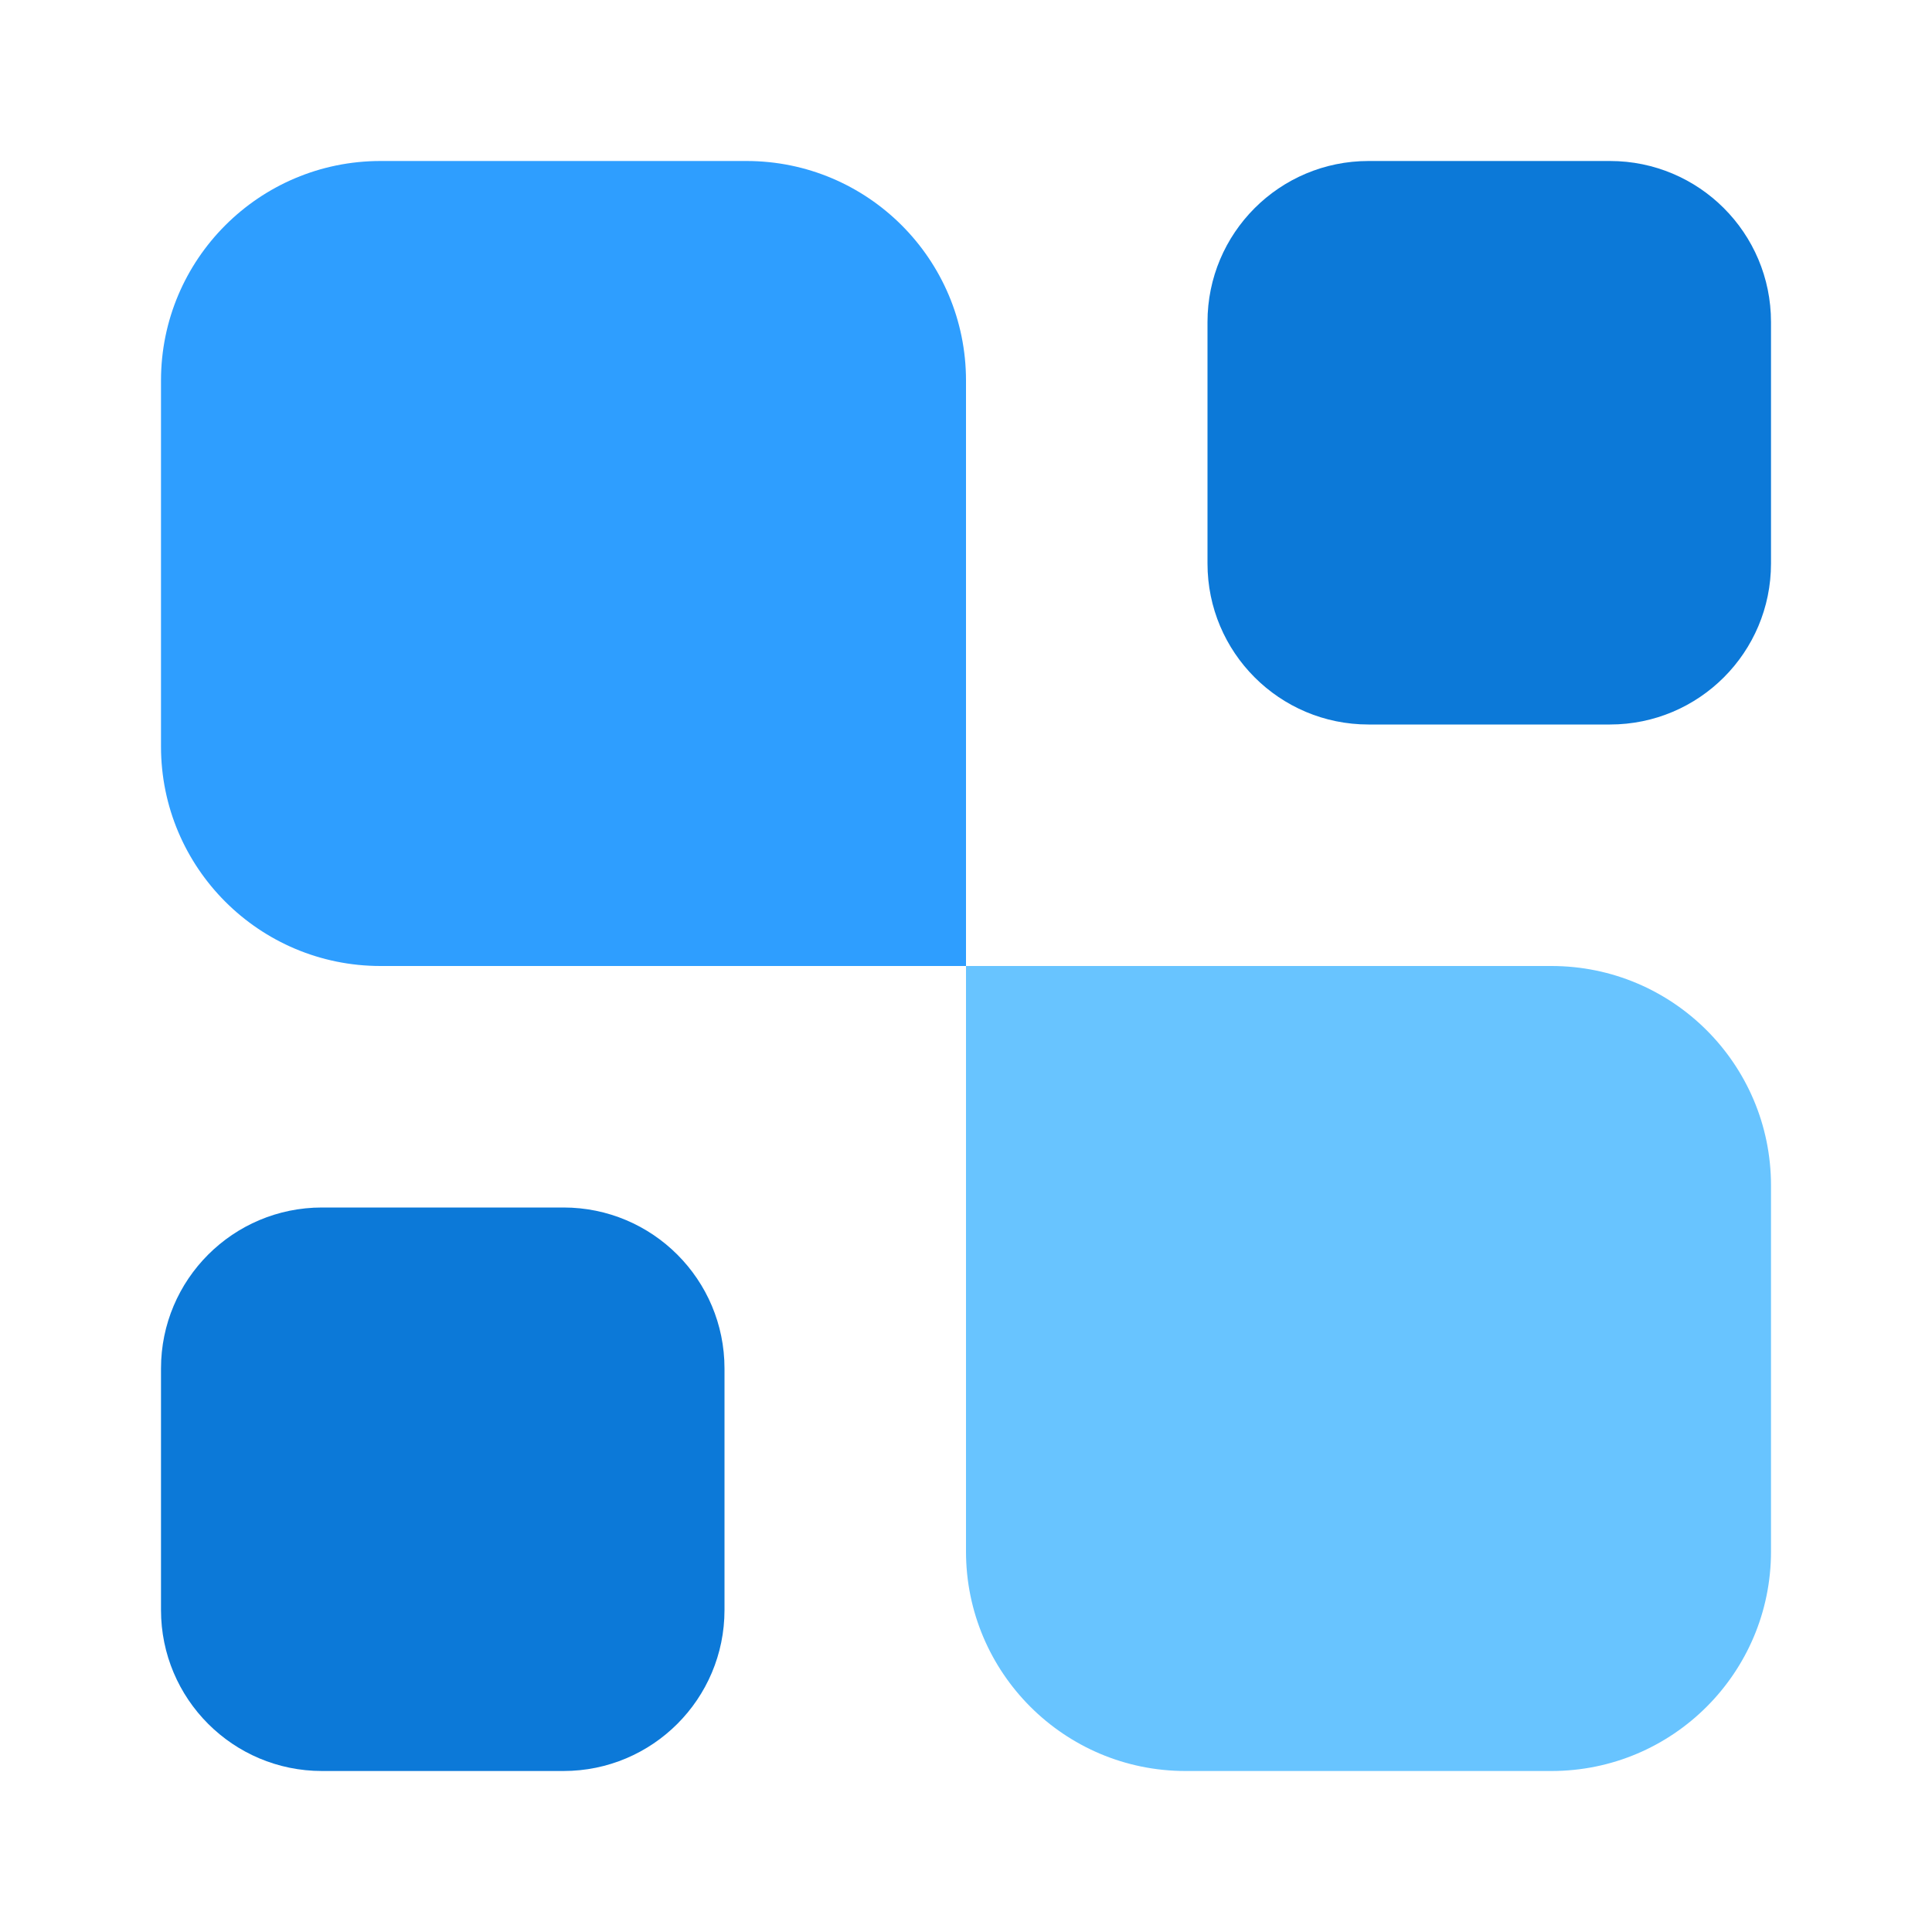
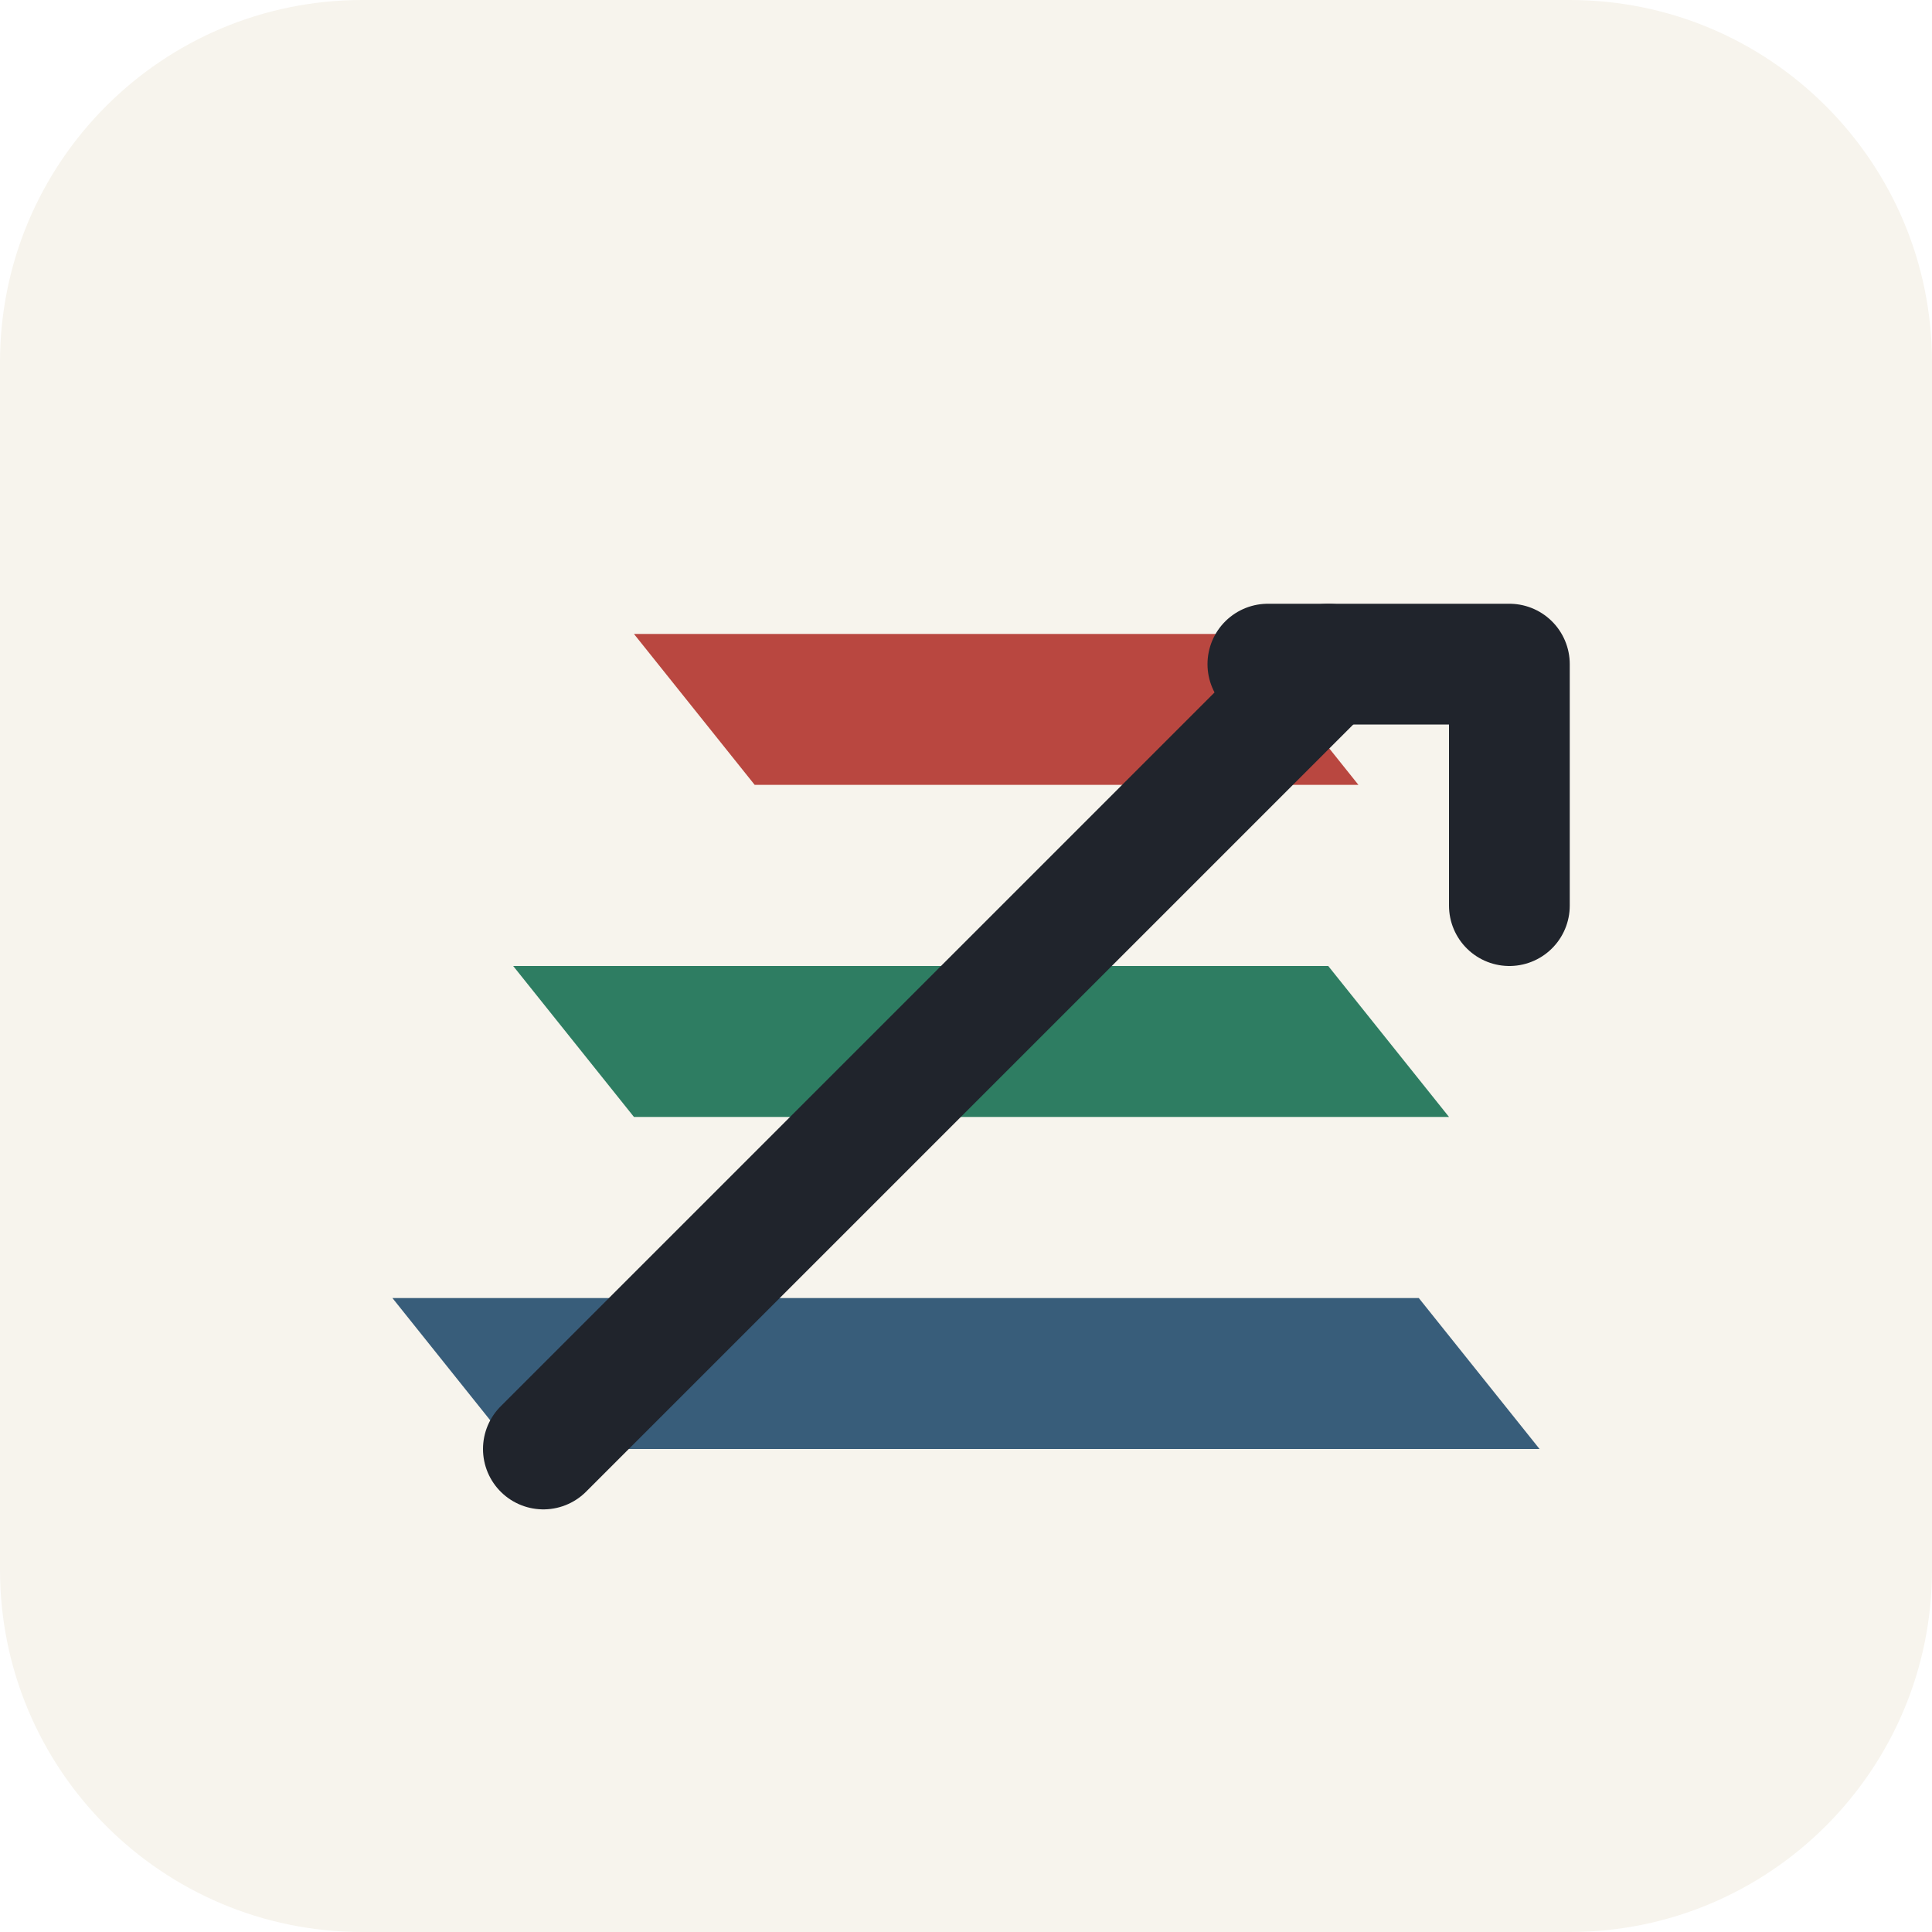
- <svg xmlns="http://www.w3.org/2000/svg" width="24" height="24" viewBox="0 0 24 24" fill="none">
-   <path d="M22 19.273C22 20.779 20.779 22 19.273 22H14.727C13.221 22 12 20.779 12 19.273V12H19.273C20.779 12 22 13.221 22 14.727V19.273Z" fill="#68C4FF" />
-   <path d="M20 2C21.105 2 22 2.895 22 4V7C22 8.105 21.105 9 20 9H17C15.895 9 15 8.105 15 7V4C15 2.895 15.895 2 17 2H20Z" fill="#0C79D8" />
-   <path d="M7 15C8.105 15 9 15.895 9 17V20C9 21.105 8.105 22 7 22H4C2.895 22 2 21.105 2 20V17C2 15.895 2.895 15 4 15H7Z" fill="#0C79D8" />
-   <path d="M12 12H4.727C3.221 12 2 10.779 2 9.273V4.727C2 3.221 3.221 2 4.727 2H9.273C10.779 2 12 3.221 12 4.727V12Z" fill="#2E9EFF" />
+ <svg xmlns="http://www.w3.org/2000/svg" viewBox="0 0 64 64" role="img" aria-labelledby="title">
+   <rect width="64" height="64" rx="12" fill="#F7F4ED" />
+   <path d="M13 43h34l4 5H17l-4-5Z" fill="#385D7A" />
+   <path d="M17 32h27l4 5H21l-4-5Z" fill="#2E7D62" />
+   <path d="M21 21h20l4 5H25l-4-5Z" fill="#B94740" />
+   <path d="M18 48 44 22" fill="none" stroke="#20242C" stroke-width="4" stroke-linecap="round" />
+   <path d="M42 22h8v8" fill="none" stroke="#20242C" stroke-width="4" stroke-linecap="round" stroke-linejoin="round" />
</svg>
